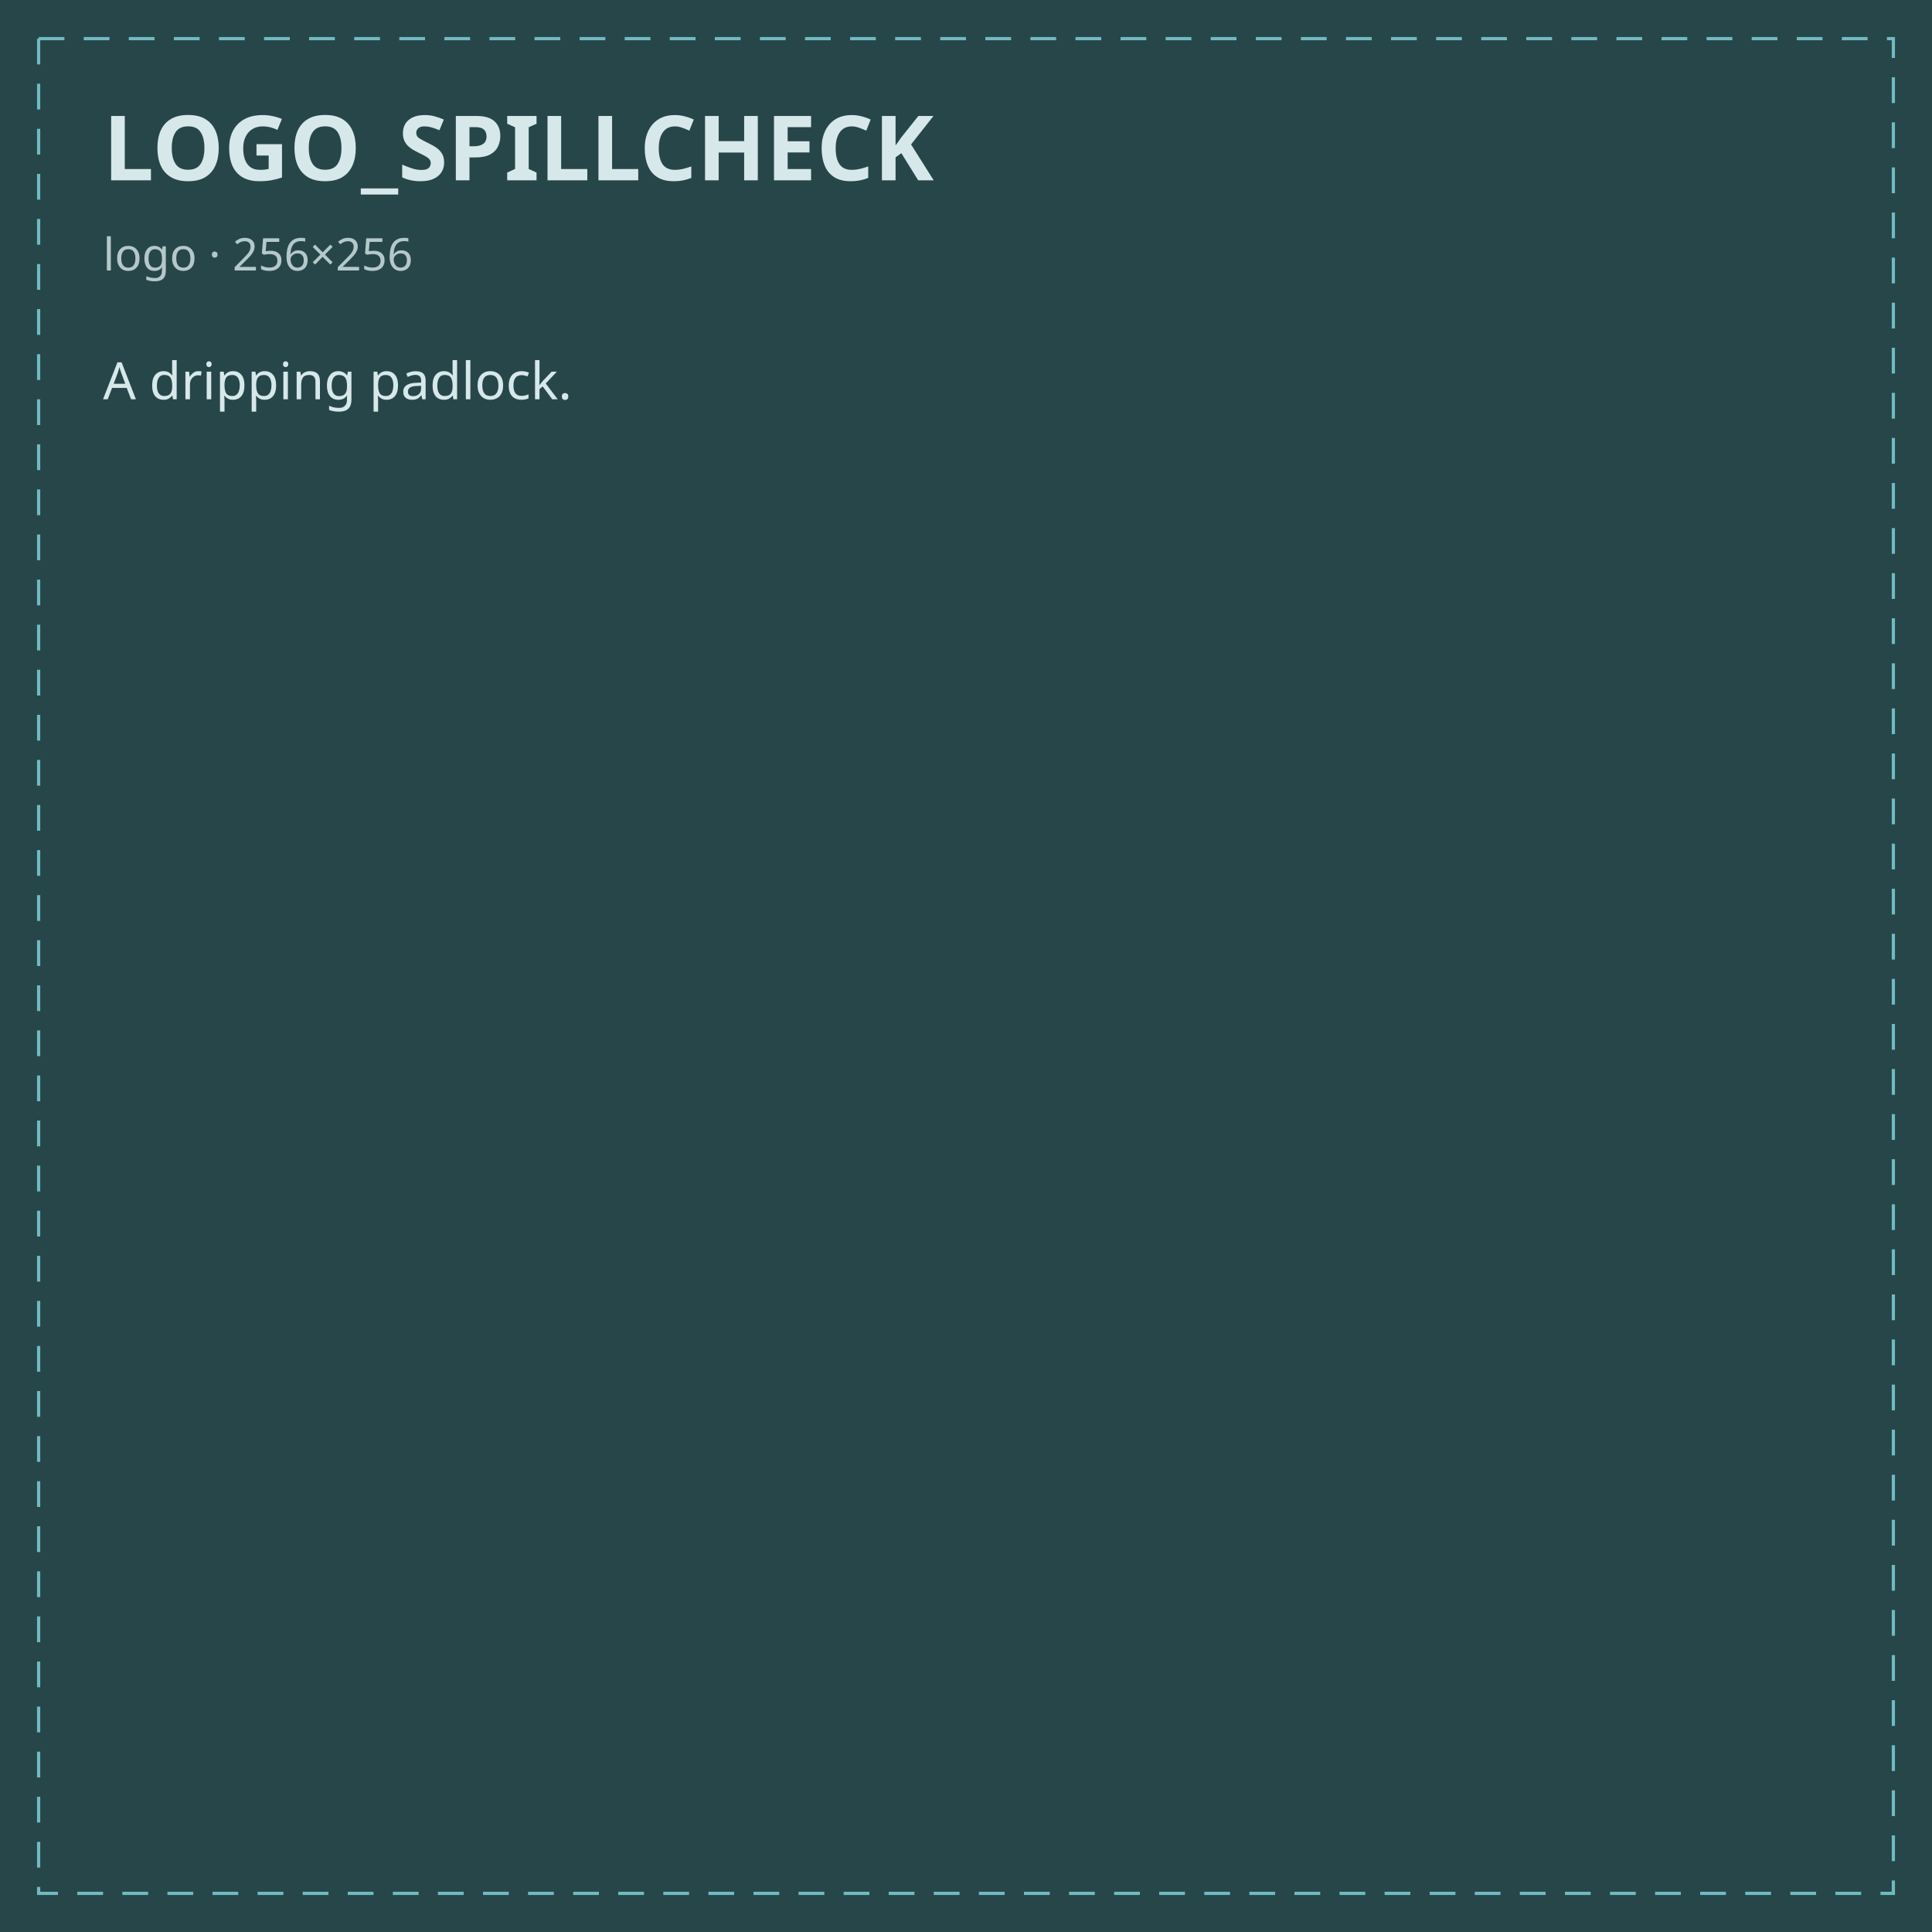
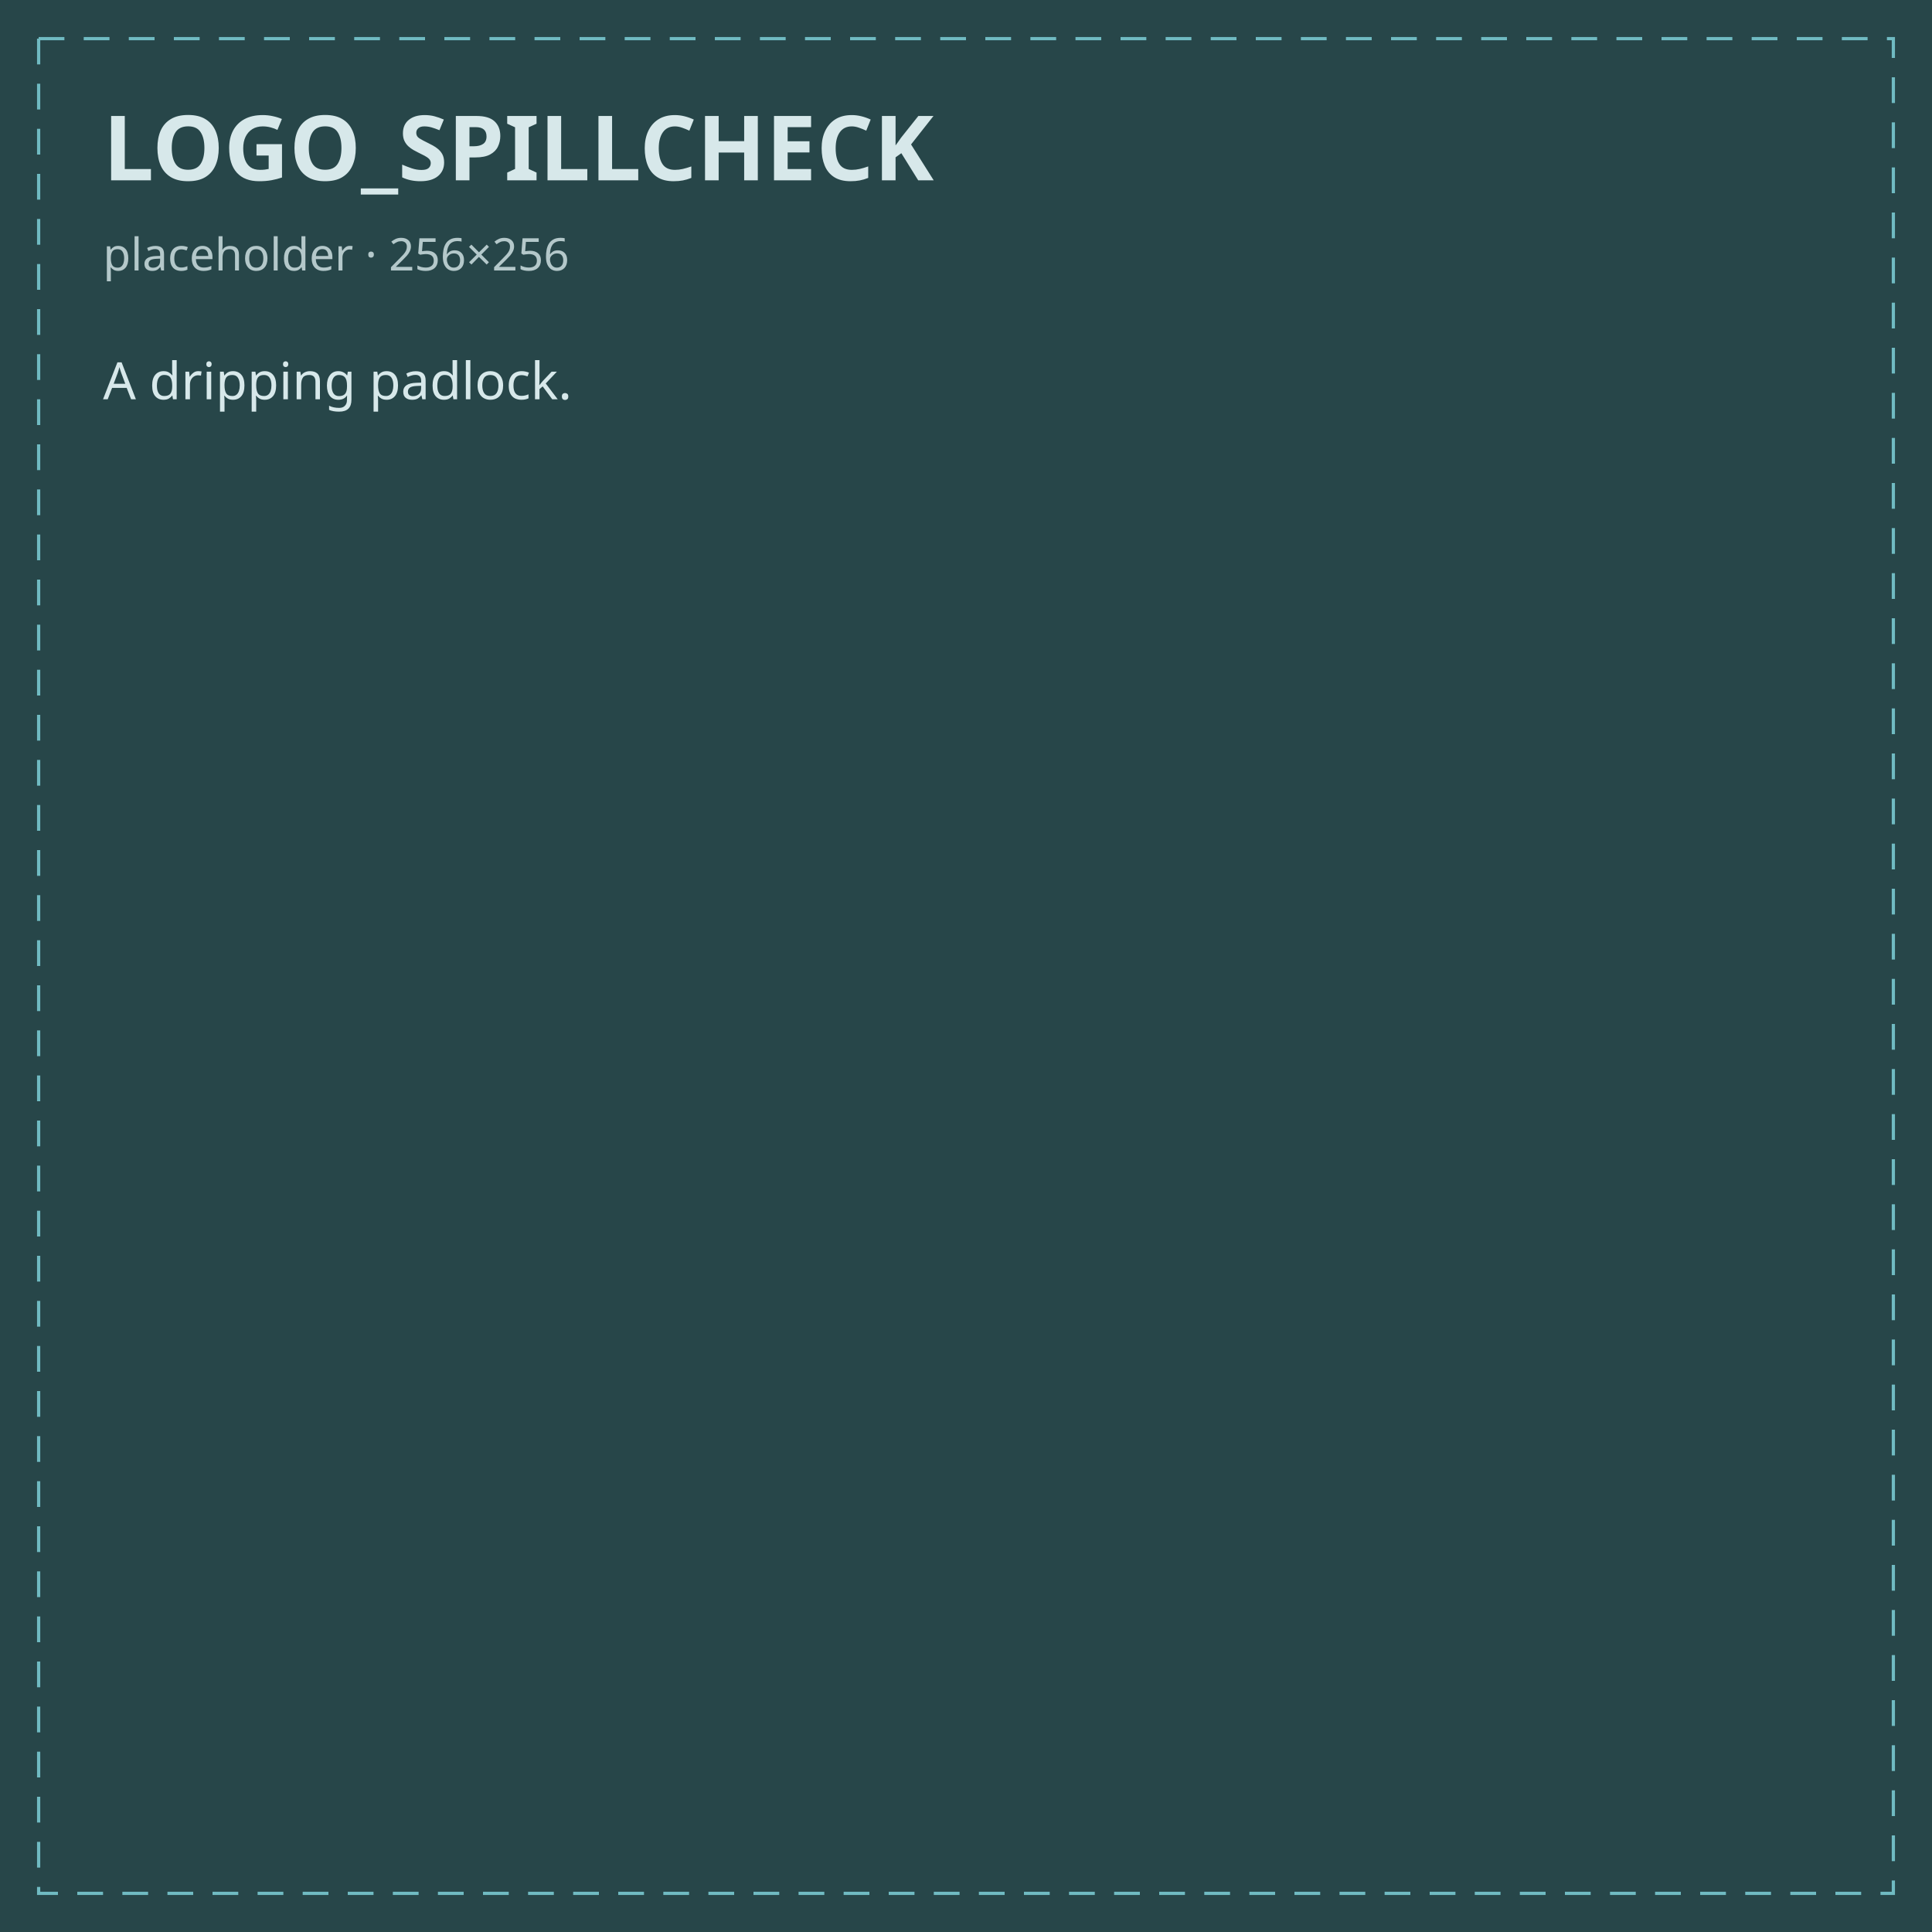
<svg xmlns="http://www.w3.org/2000/svg" viewBox="0 0 600 600" width="600" height="600">
  <rect width="100%" height="100%" fill="hsl(185 30% 22%)" />
  <rect x="12" y="12" width="576" height="576" fill="none" stroke="hsl(185 40% 60%)" stroke-dasharray="8 6" />
  <g font-family="system-ui, sans-serif" fill="hsl(185 30% 88%)">
    <text x="32" y="56" font-size="28" font-weight="700">LOGO_SPILLCHECK</text>
-     <text x="32" y="84" font-size="14" opacity=".8">logo · 256×256</text>
+     <text x="32" y="84" font-size="14" opacity=".8">placeholder · 256×256</text>
    <text x="32" y="124" font-size="16">A dripping padlock.</text>
  </g>
</svg>
